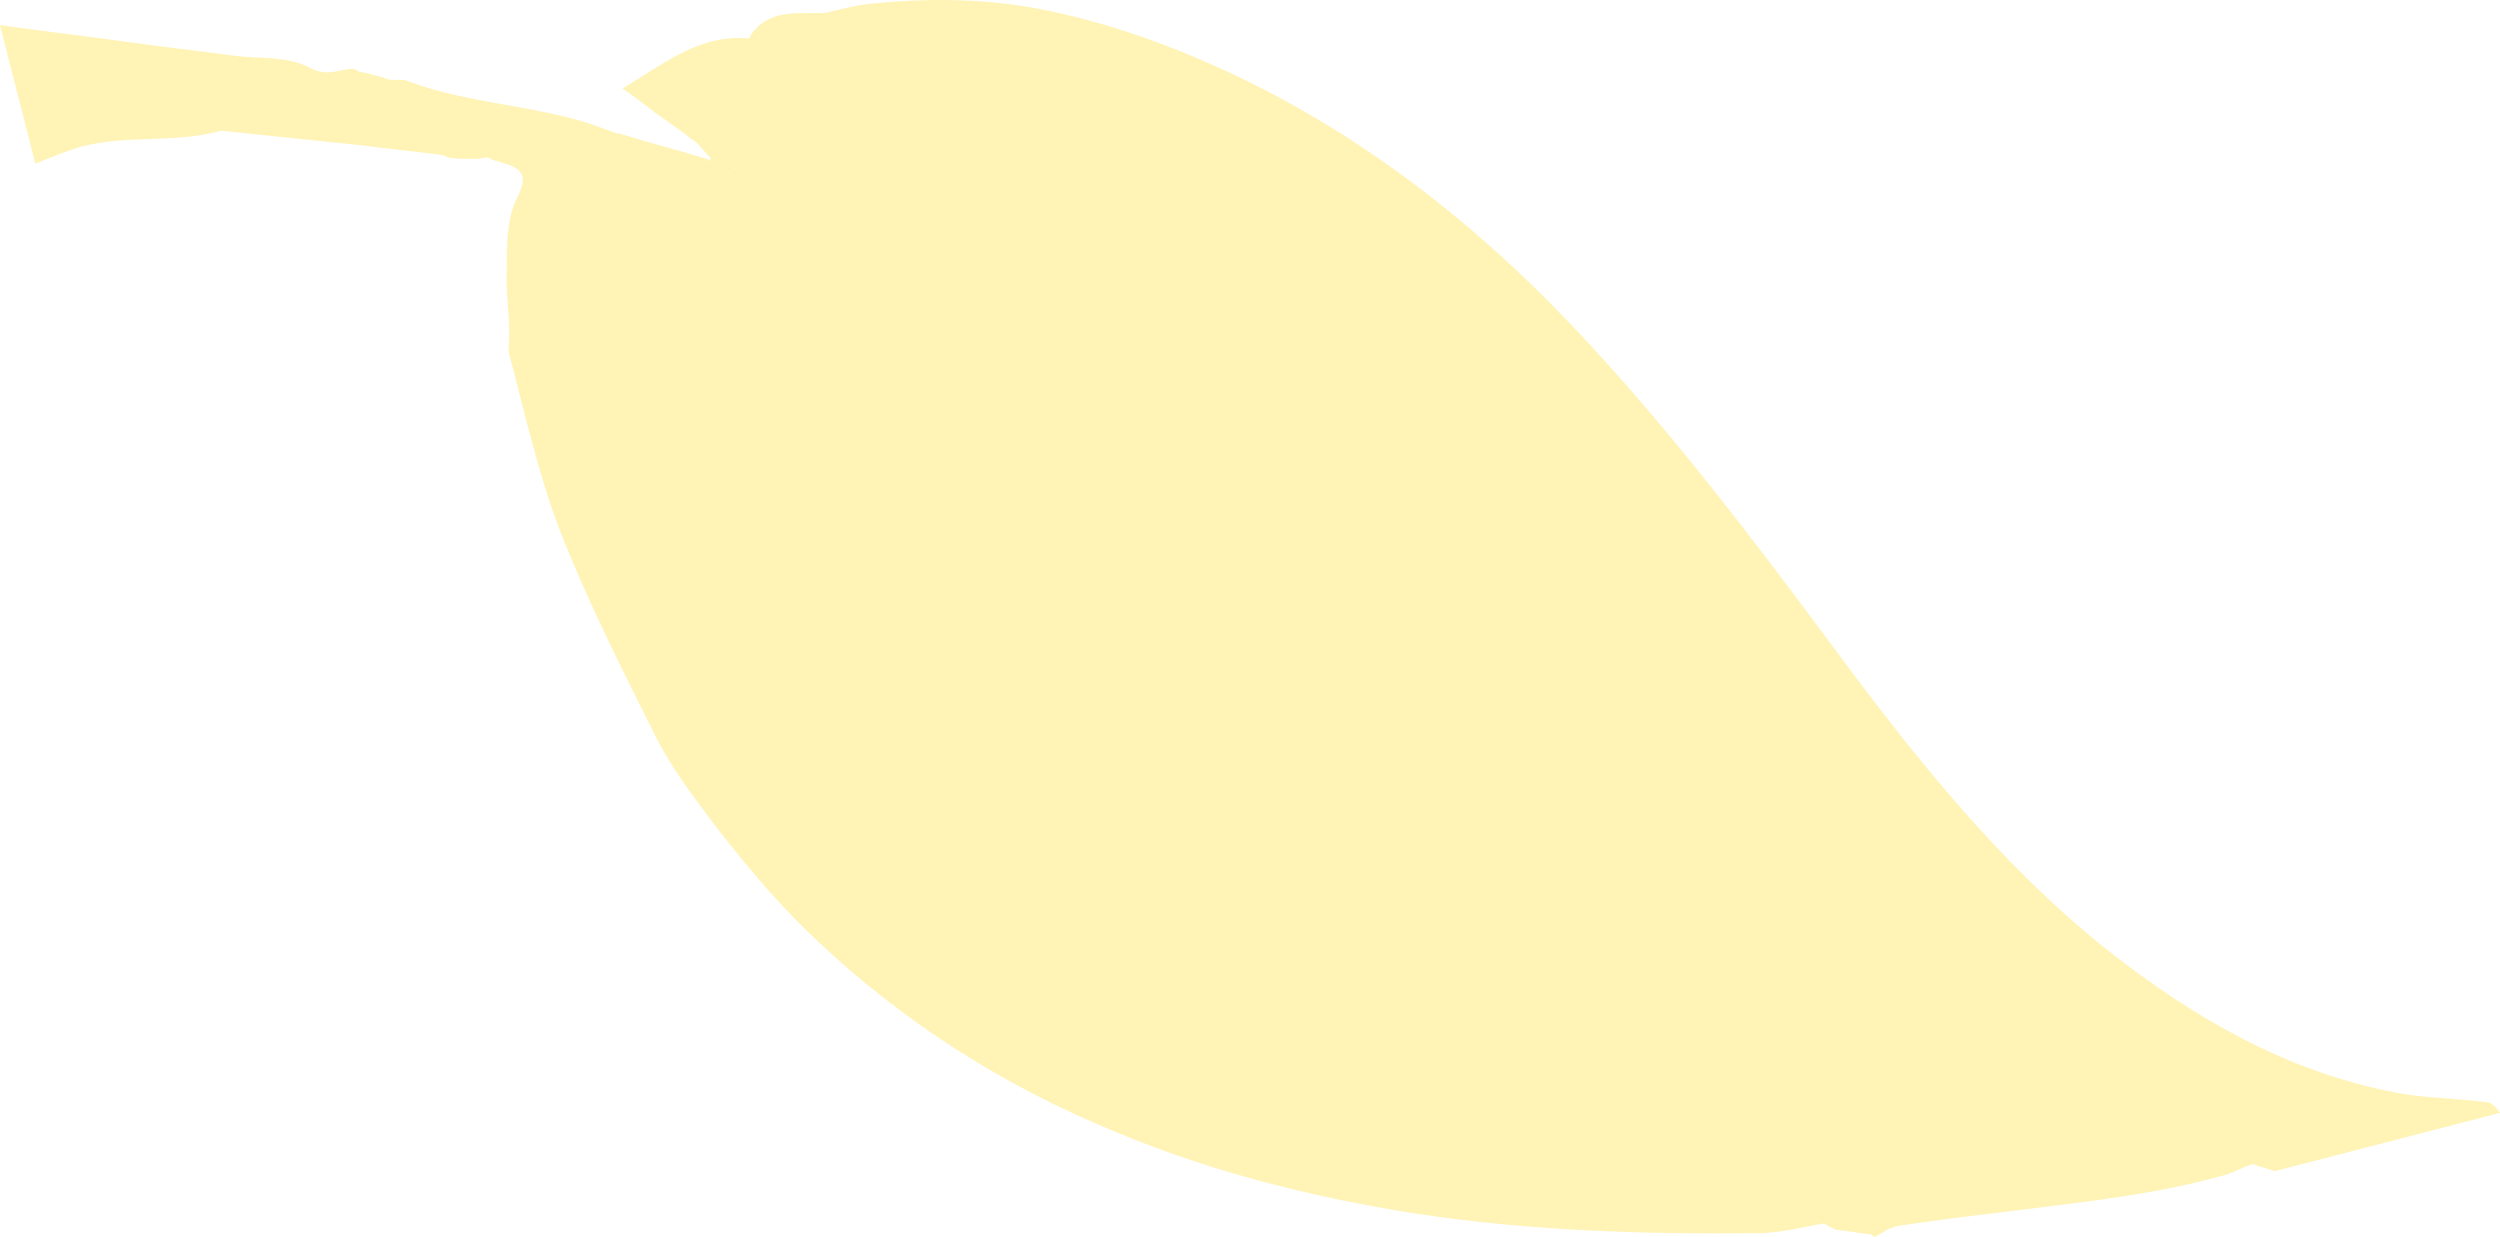
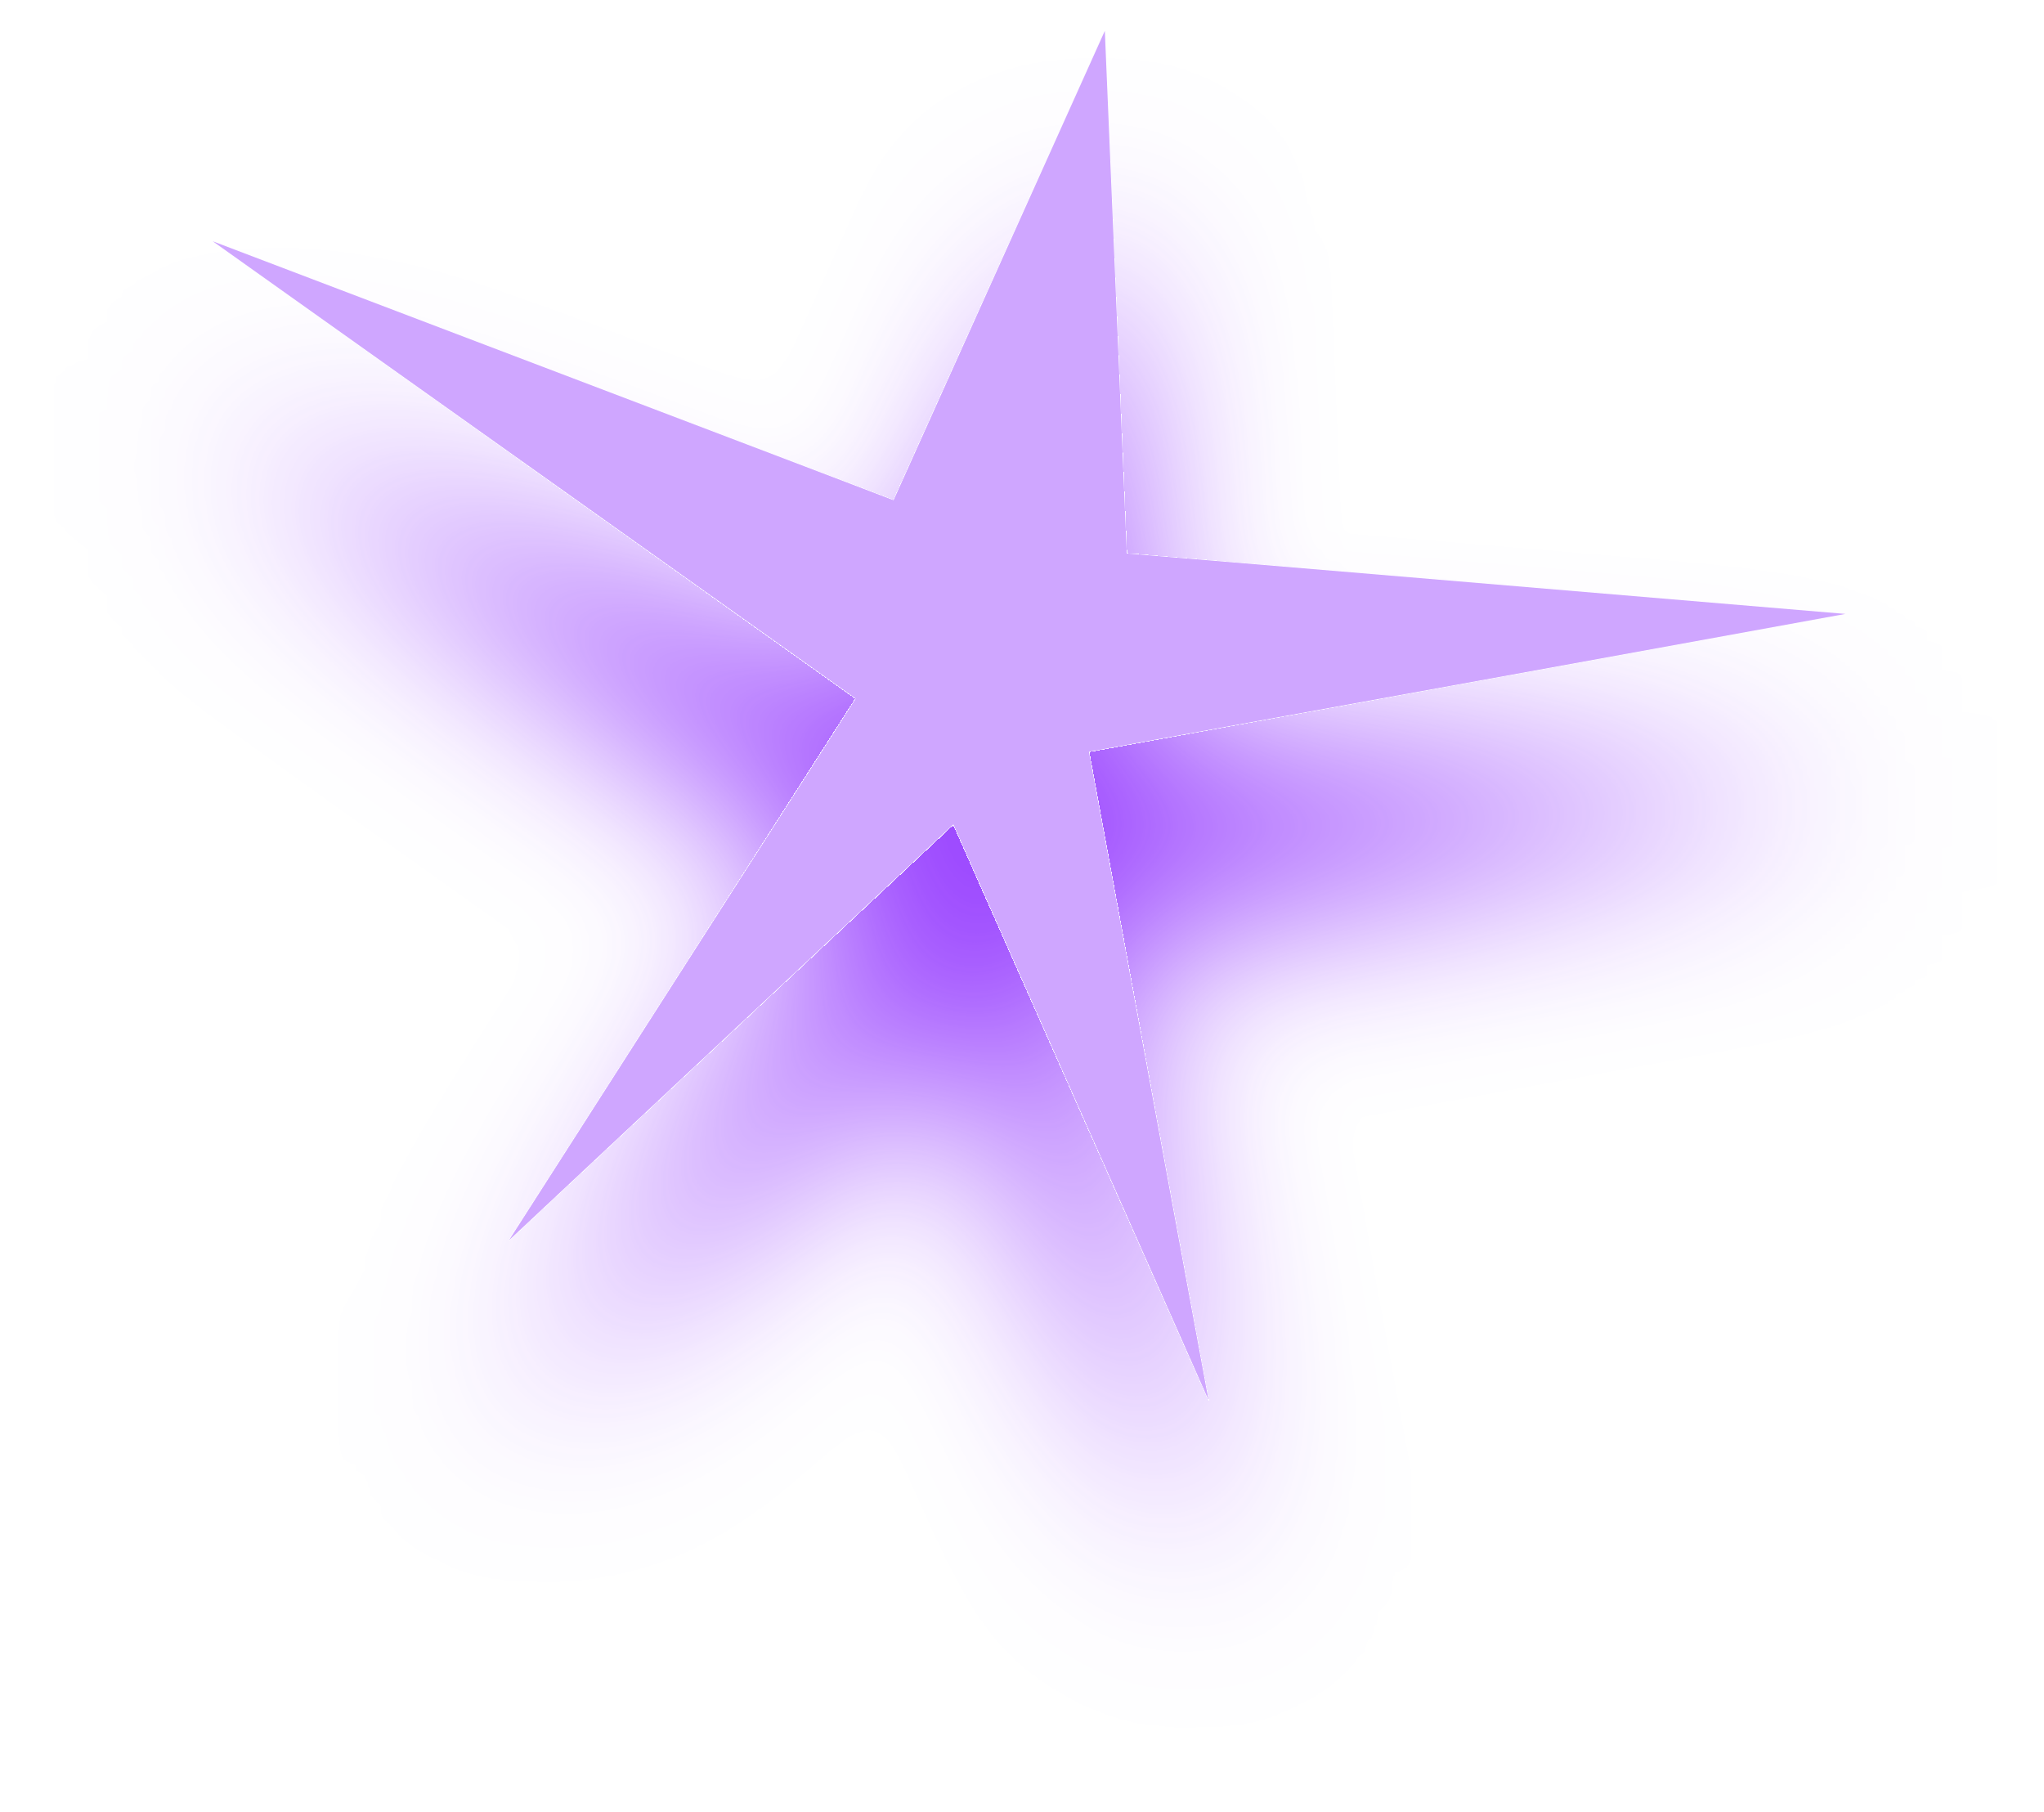
- <svg xmlns="http://www.w3.org/2000/svg" width="95" height="47" viewBox="0 0 95 47" fill="none">
-   <path d="M85.602 44.229C85.185 44.368 84.815 44.599 84.398 44.691C81.898 45.384 79.305 45.661 76.713 45.984C75.185 46.169 73.657 46.353 72.13 46.584C71.806 46.631 71.528 46.861 71.25 47C71.204 47 71.157 46.954 71.111 46.907C70.648 46.861 70.185 46.769 69.722 46.723C69.583 46.631 69.444 46.584 69.305 46.492C68.472 46.63 67.639 46.861 66.759 46.861C62.454 46.908 58.102 46.769 53.843 46.123C49.676 45.476 45.556 44.414 41.667 42.705C37.5 40.904 33.75 38.41 30.509 35.223C29.259 33.977 28.148 32.637 27.083 31.252C26.25 30.143 25.417 29.035 24.815 27.788C23.565 25.294 22.315 22.8 21.296 20.214C20.463 18.044 19.954 15.734 19.352 13.472C19.306 13.241 19.352 12.964 19.352 12.687C19.352 11.855 19.213 11.024 19.259 10.193C19.259 9.315 19.259 8.299 19.63 7.56C20.278 6.359 19.445 6.313 18.75 6.082C18.704 6.082 18.657 6.036 18.565 5.99C18.426 5.99 18.333 5.99 18.195 6.036C18.056 6.036 17.963 6.036 17.824 6.036C17.593 6.036 17.315 6.036 17.083 5.99C16.991 5.99 16.945 5.944 16.852 5.898C15.833 5.759 14.815 5.667 13.796 5.528C12.037 5.343 10.232 5.159 8.472 4.974C8.472 4.974 8.426 4.974 8.38 4.974C6.528 5.482 4.583 5.066 2.778 5.667C2.361 5.805 1.898 5.99 1.343 6.221L0 0.956C1.62 1.187 3.287 1.372 4.907 1.603C6.204 1.787 7.5 1.926 8.843 2.111C9.815 2.249 10.926 2.111 11.759 2.572C12.454 2.942 12.87 2.619 13.426 2.619C13.472 2.619 13.565 2.665 13.611 2.711C14.028 2.803 14.444 2.896 14.815 3.034C15 3.034 15.185 3.034 15.37 3.034C17.5 3.865 19.769 3.958 21.945 4.558C22.454 4.697 22.917 4.882 23.426 5.066C23.518 5.066 23.565 5.066 23.657 5.112C24.722 5.436 25.787 5.713 26.852 6.036C26.898 6.036 26.945 6.082 26.991 6.128C26.991 6.128 26.991 6.036 26.991 5.99C26.806 5.805 26.62 5.574 26.435 5.39C26.296 5.297 26.157 5.205 26.065 5.112C25.741 4.882 25.417 4.651 25.093 4.42C24.954 4.327 24.815 4.235 24.722 4.143C24.398 3.912 24.12 3.681 23.657 3.358C25.232 2.434 26.574 1.279 28.472 1.464C28.472 1.418 28.519 1.372 28.565 1.279C29.167 0.448 30.093 0.494 30.972 0.494C31.111 0.494 31.25 0.494 31.343 0.494C31.991 0.356 32.593 0.171 33.241 0.125C35.185 -0.06 37.13 -0.06 39.074 0.263C41.713 0.725 44.213 1.603 46.62 2.711C51.991 5.205 56.528 8.853 60.463 13.148C63.611 16.566 66.481 20.306 69.259 24.047C72.5 28.435 75.833 32.73 80.139 36.147C83.379 38.687 86.898 40.719 90.972 41.504C92.083 41.735 93.287 41.735 94.445 41.874C94.63 41.874 94.815 42.012 95 42.289L86.435 44.506C86.435 44.506 86.019 44.367 85.833 44.321L85.602 44.229ZM27.917 6.406C27.917 6.406 27.963 6.406 28.009 6.406C28.009 6.406 27.963 6.406 27.917 6.359C27.917 6.359 27.87 6.359 27.824 6.359C27.824 6.359 27.87 6.359 27.917 6.359V6.406Z" fill="#FFF3B6" />
+ <svg xmlns="http://www.w3.org/2000/svg" width="44" height="39" viewBox="0 0 44 39" fill="none">
+   <g filter="url(#filter0_d_454_138)">
+     <path d="M23.783 0.664L19.235 10.766L4.58 5.193L18.42 15.036L10.954 26.699L20.523 17.744L26.016 30.137L23.441 16.181L39.726 13.214L24.256 11.912L23.783 0.664Z" fill="#CFA6FF" />
+   </g>
+   <defs>
+     <filter id="filter0_d_454_138" x="0.58" y="0.664" width="43.147" height="37.473" filterUnits="userSpaceOnUse" color-interpolation-filters="sRGB">
+       <feFlood flood-opacity="0" result="BackgroundImageFix" />
+       <feColorMatrix in="SourceAlpha" type="matrix" values="0 0 0 0 0 0 0 0 0 0 0 0 0 0 0 0 0 0 127 0" result="hardAlpha" />
+       <feOffset dy="4" />
+       <feGaussianBlur stdDeviation="2" />
+       <feComposite in2="hardAlpha" operator="out" />
+       <feColorMatrix type="matrix" values="0 0 0 0 0.459 0 0 0 0 0 0 0 0 0 1 0 0 0 0.75 0" />
+       <feBlend mode="normal" in2="BackgroundImageFix" result="effect1_dropShadow_454_138" />
+       <feBlend mode="normal" in="SourceGraphic" in2="effect1_dropShadow_454_138" result="shape" />
+     </filter>
+   </defs>
</svg>
